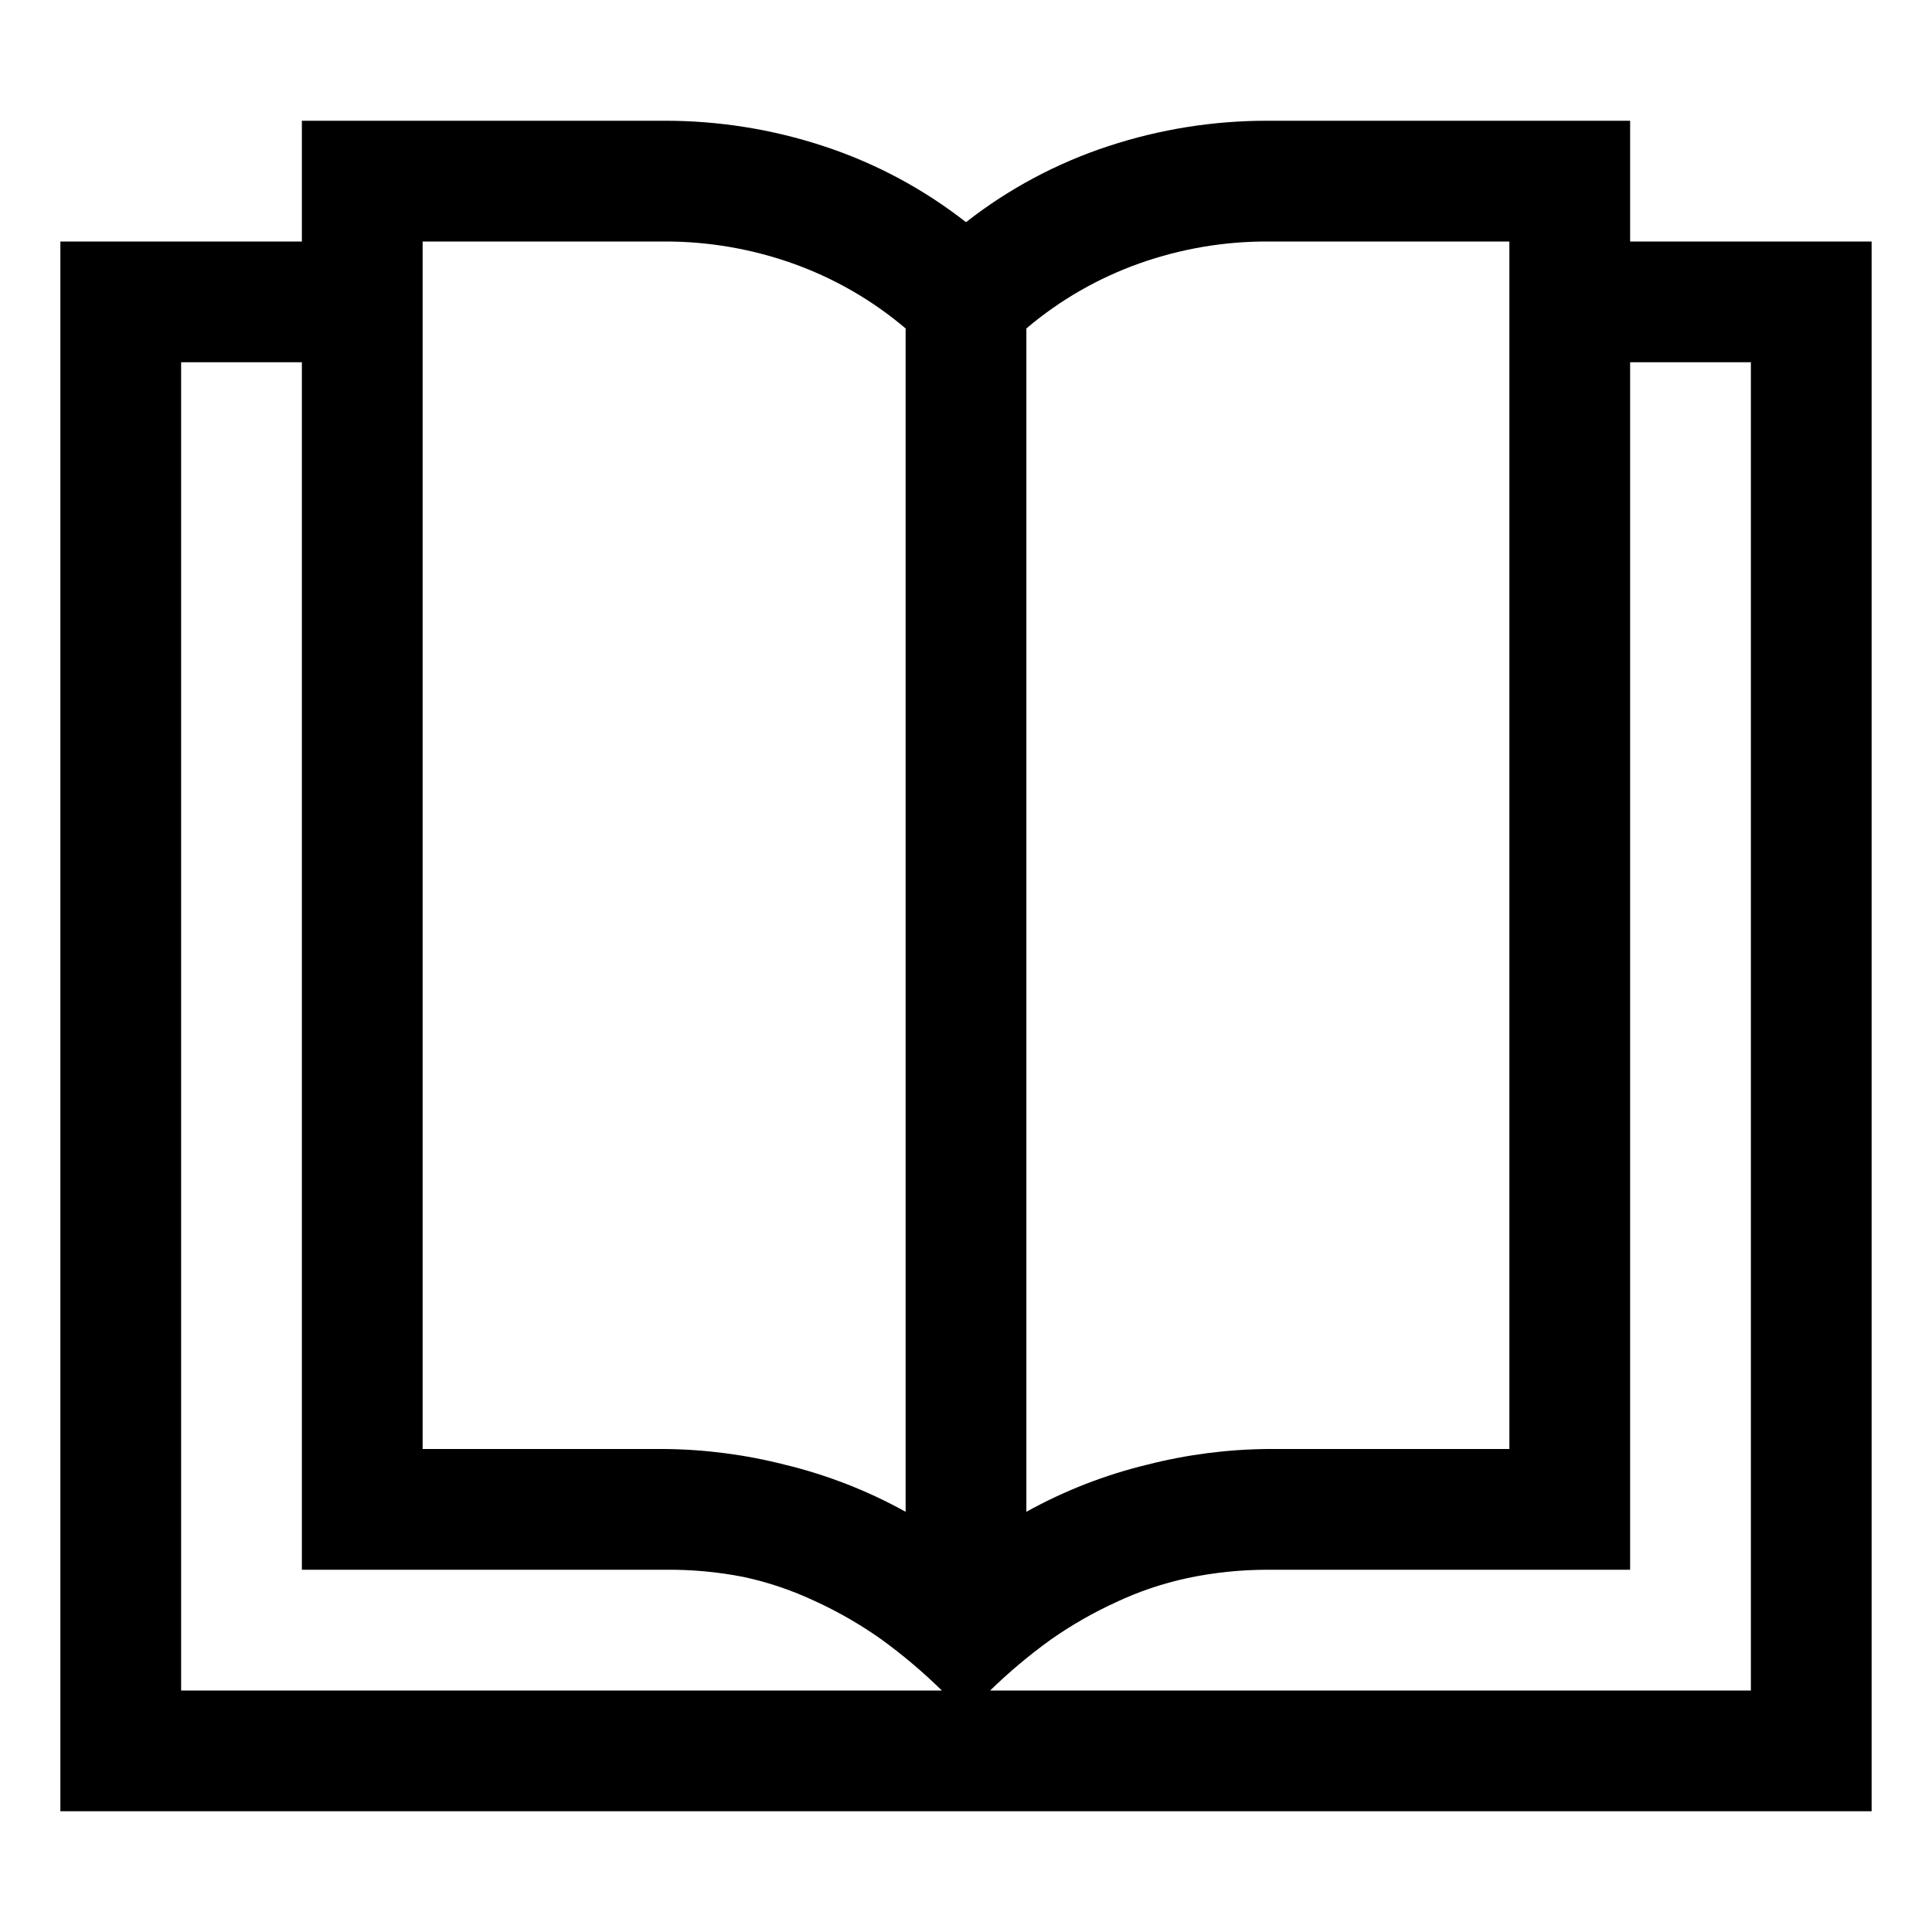
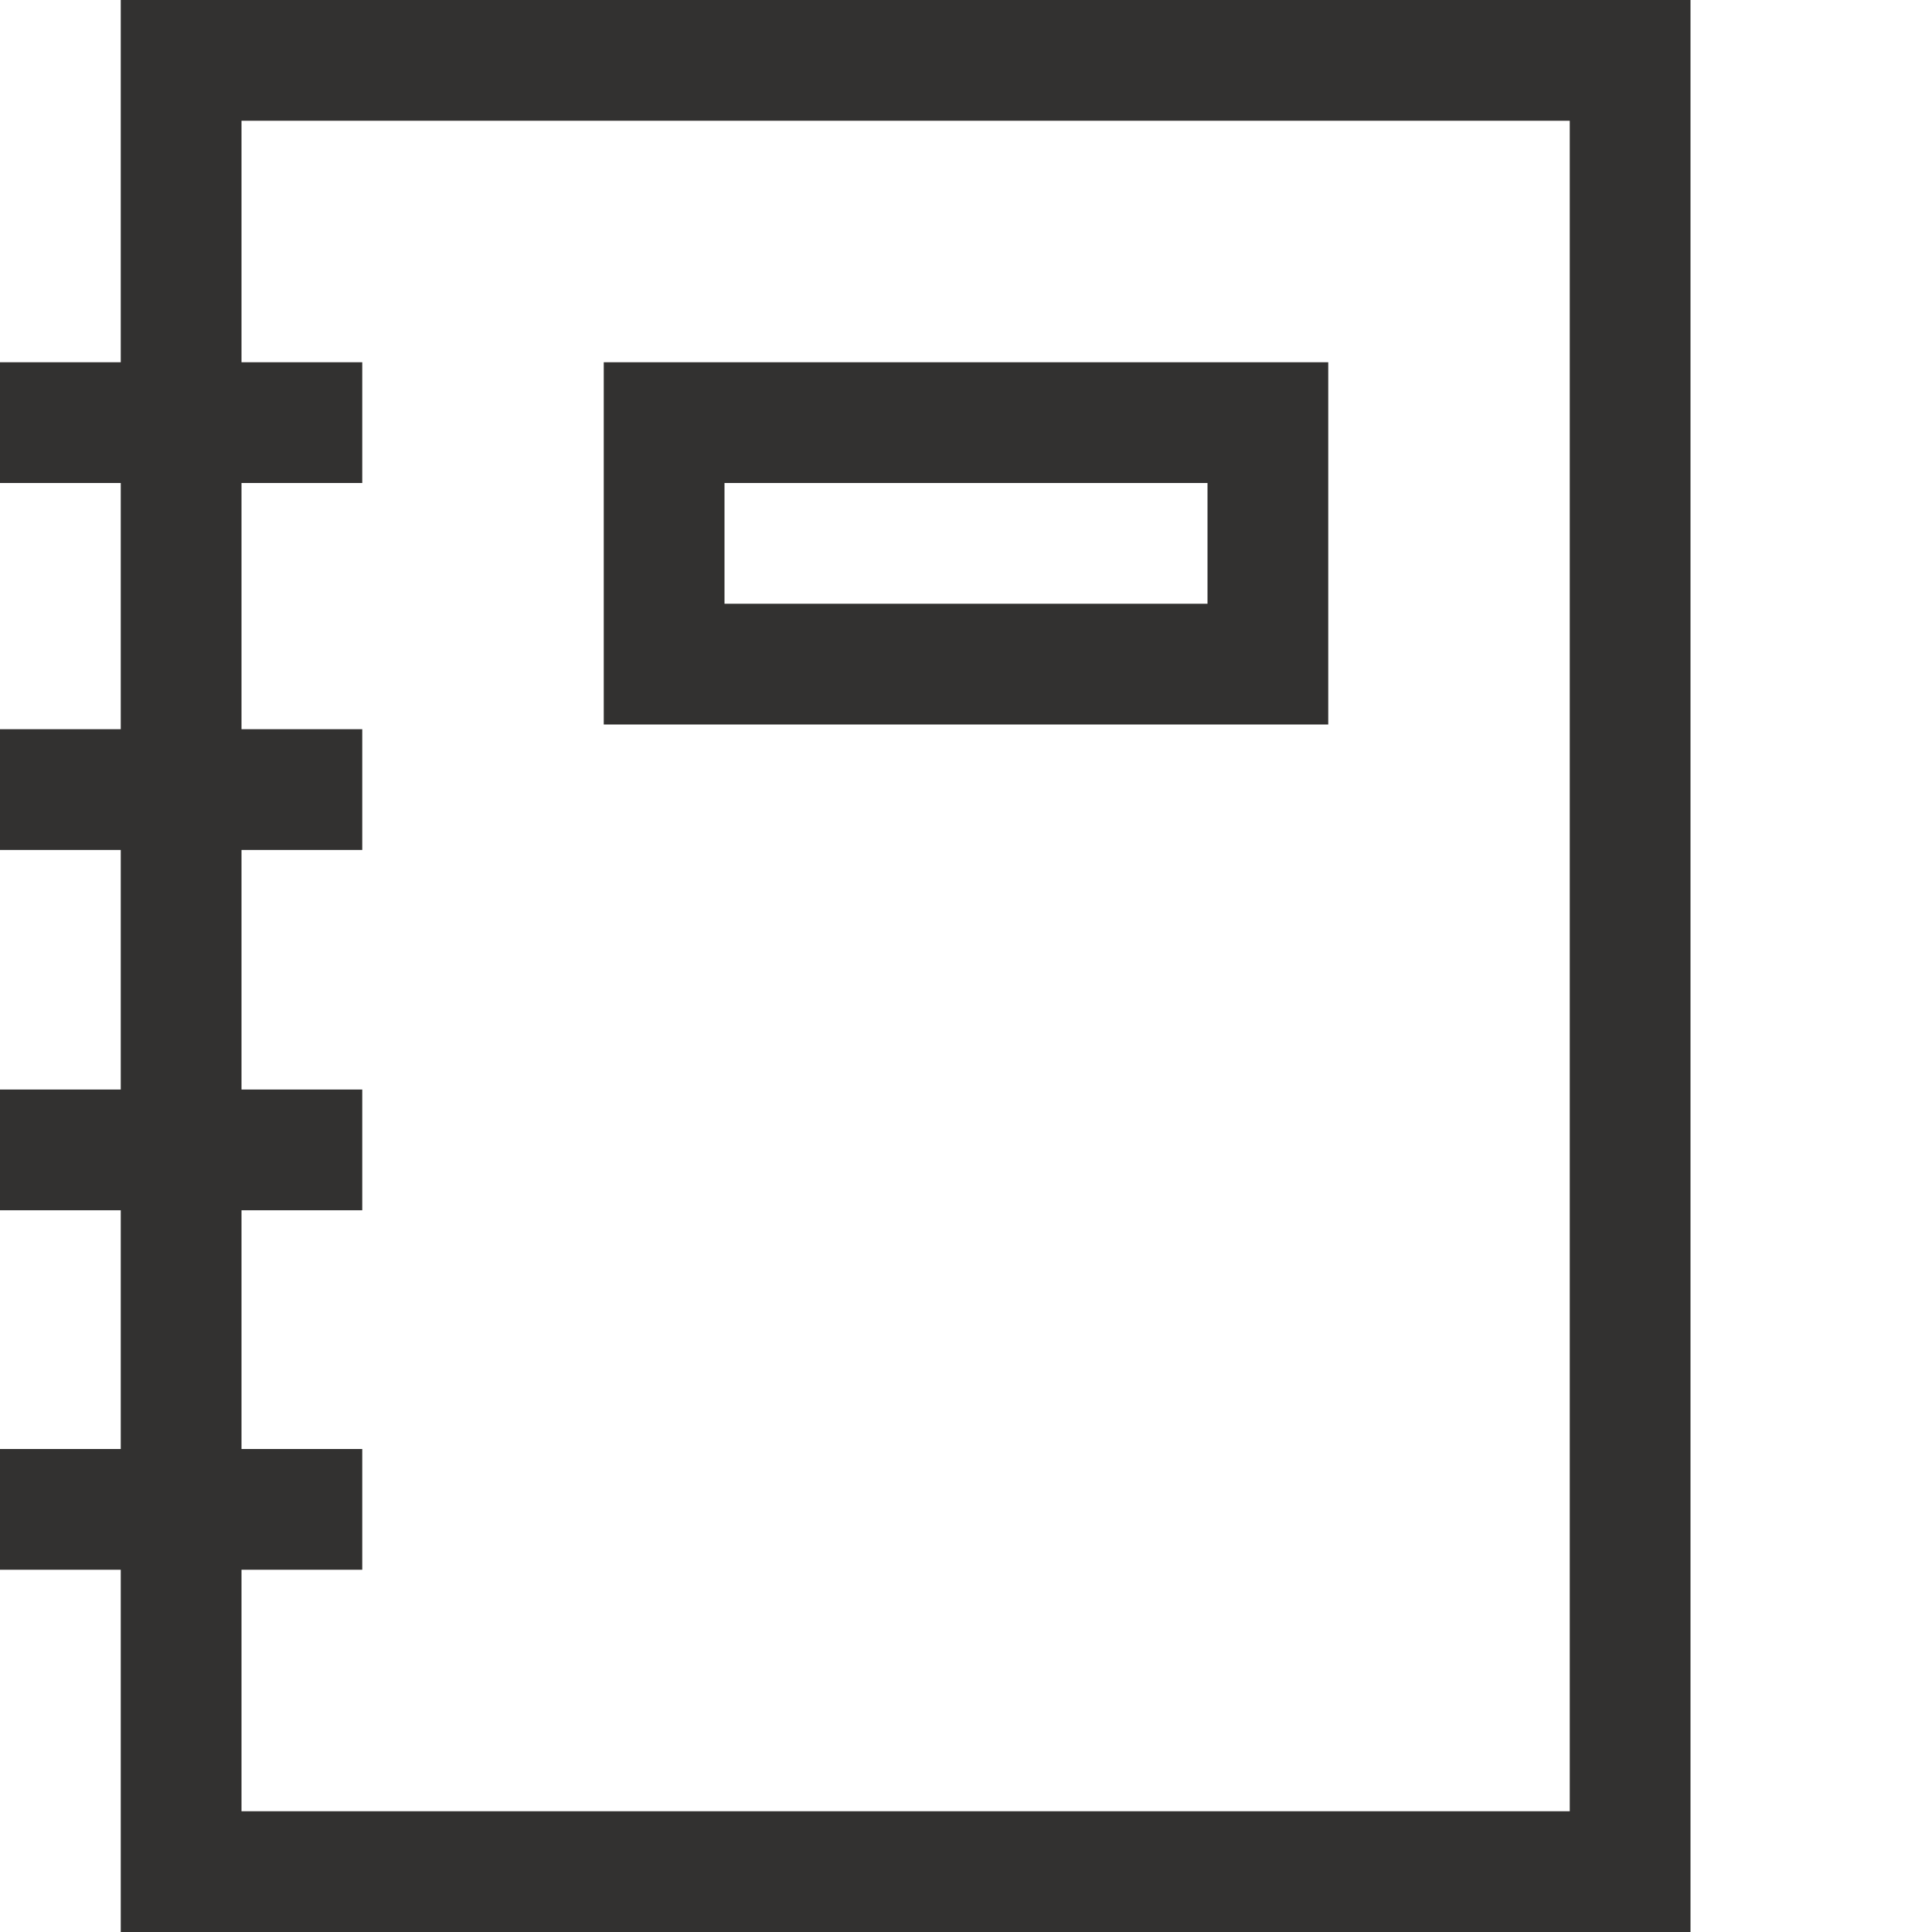
- <svg xmlns="http://www.w3.org/2000/svg" id="Layer_1" data-name="Layer 1" viewBox="0 0 16 16">
-   <path d="M15.5,2V15H.5V2h2V1h3a4.19,4.19,0,0,1,1.32.21A3.87,3.87,0,0,1,8,1.84a3.87,3.87,0,0,1,1.18-.63A4.19,4.19,0,0,1,10.5,1h3V2ZM1.5,14H7.8a4.43,4.43,0,0,0-.51-.43,3.41,3.41,0,0,0-.54-.31,2.74,2.74,0,0,0-.59-.2A3.2,3.2,0,0,0,5.5,13h-3V3h-1Zm2-2h2a4.18,4.18,0,0,1,1,.13,4,4,0,0,1,1,.39V2.72a3,3,0,0,0-.94-.54A3.15,3.15,0,0,0,5.5,2h-2Zm11-9h-1V13h-3a3.2,3.2,0,0,0-.67.07,2.74,2.74,0,0,0-.59.2,3.41,3.41,0,0,0-.54.31A4.43,4.43,0,0,0,8.2,14h6.3Zm-4-1a3.15,3.15,0,0,0-1.06.18,3,3,0,0,0-.94.54v9.8a4,4,0,0,1,1-.39,4.18,4.18,0,0,1,1-.13h2V2Z" />
+ <svg xmlns="http://www.w3.org/2000/svg" width="16" height="16" viewBox="0 0 16 16" fill="none">
+   <path d="M5 6H11V3H5V6ZM6 4H10V5H6V4Z" fill="#323130" />
+   <path d="M1 0H14V16H1V13H0V12H1V10.023H0V9.023H1V7.039H0V6.039H1V4H0V3H1V0ZM13 15V1H2V3H3V4H2V6.039H3V7.039H2V9.023H3V10.023H2V12H3V13H2V15H13Z" fill="#323130" />
</svg>
